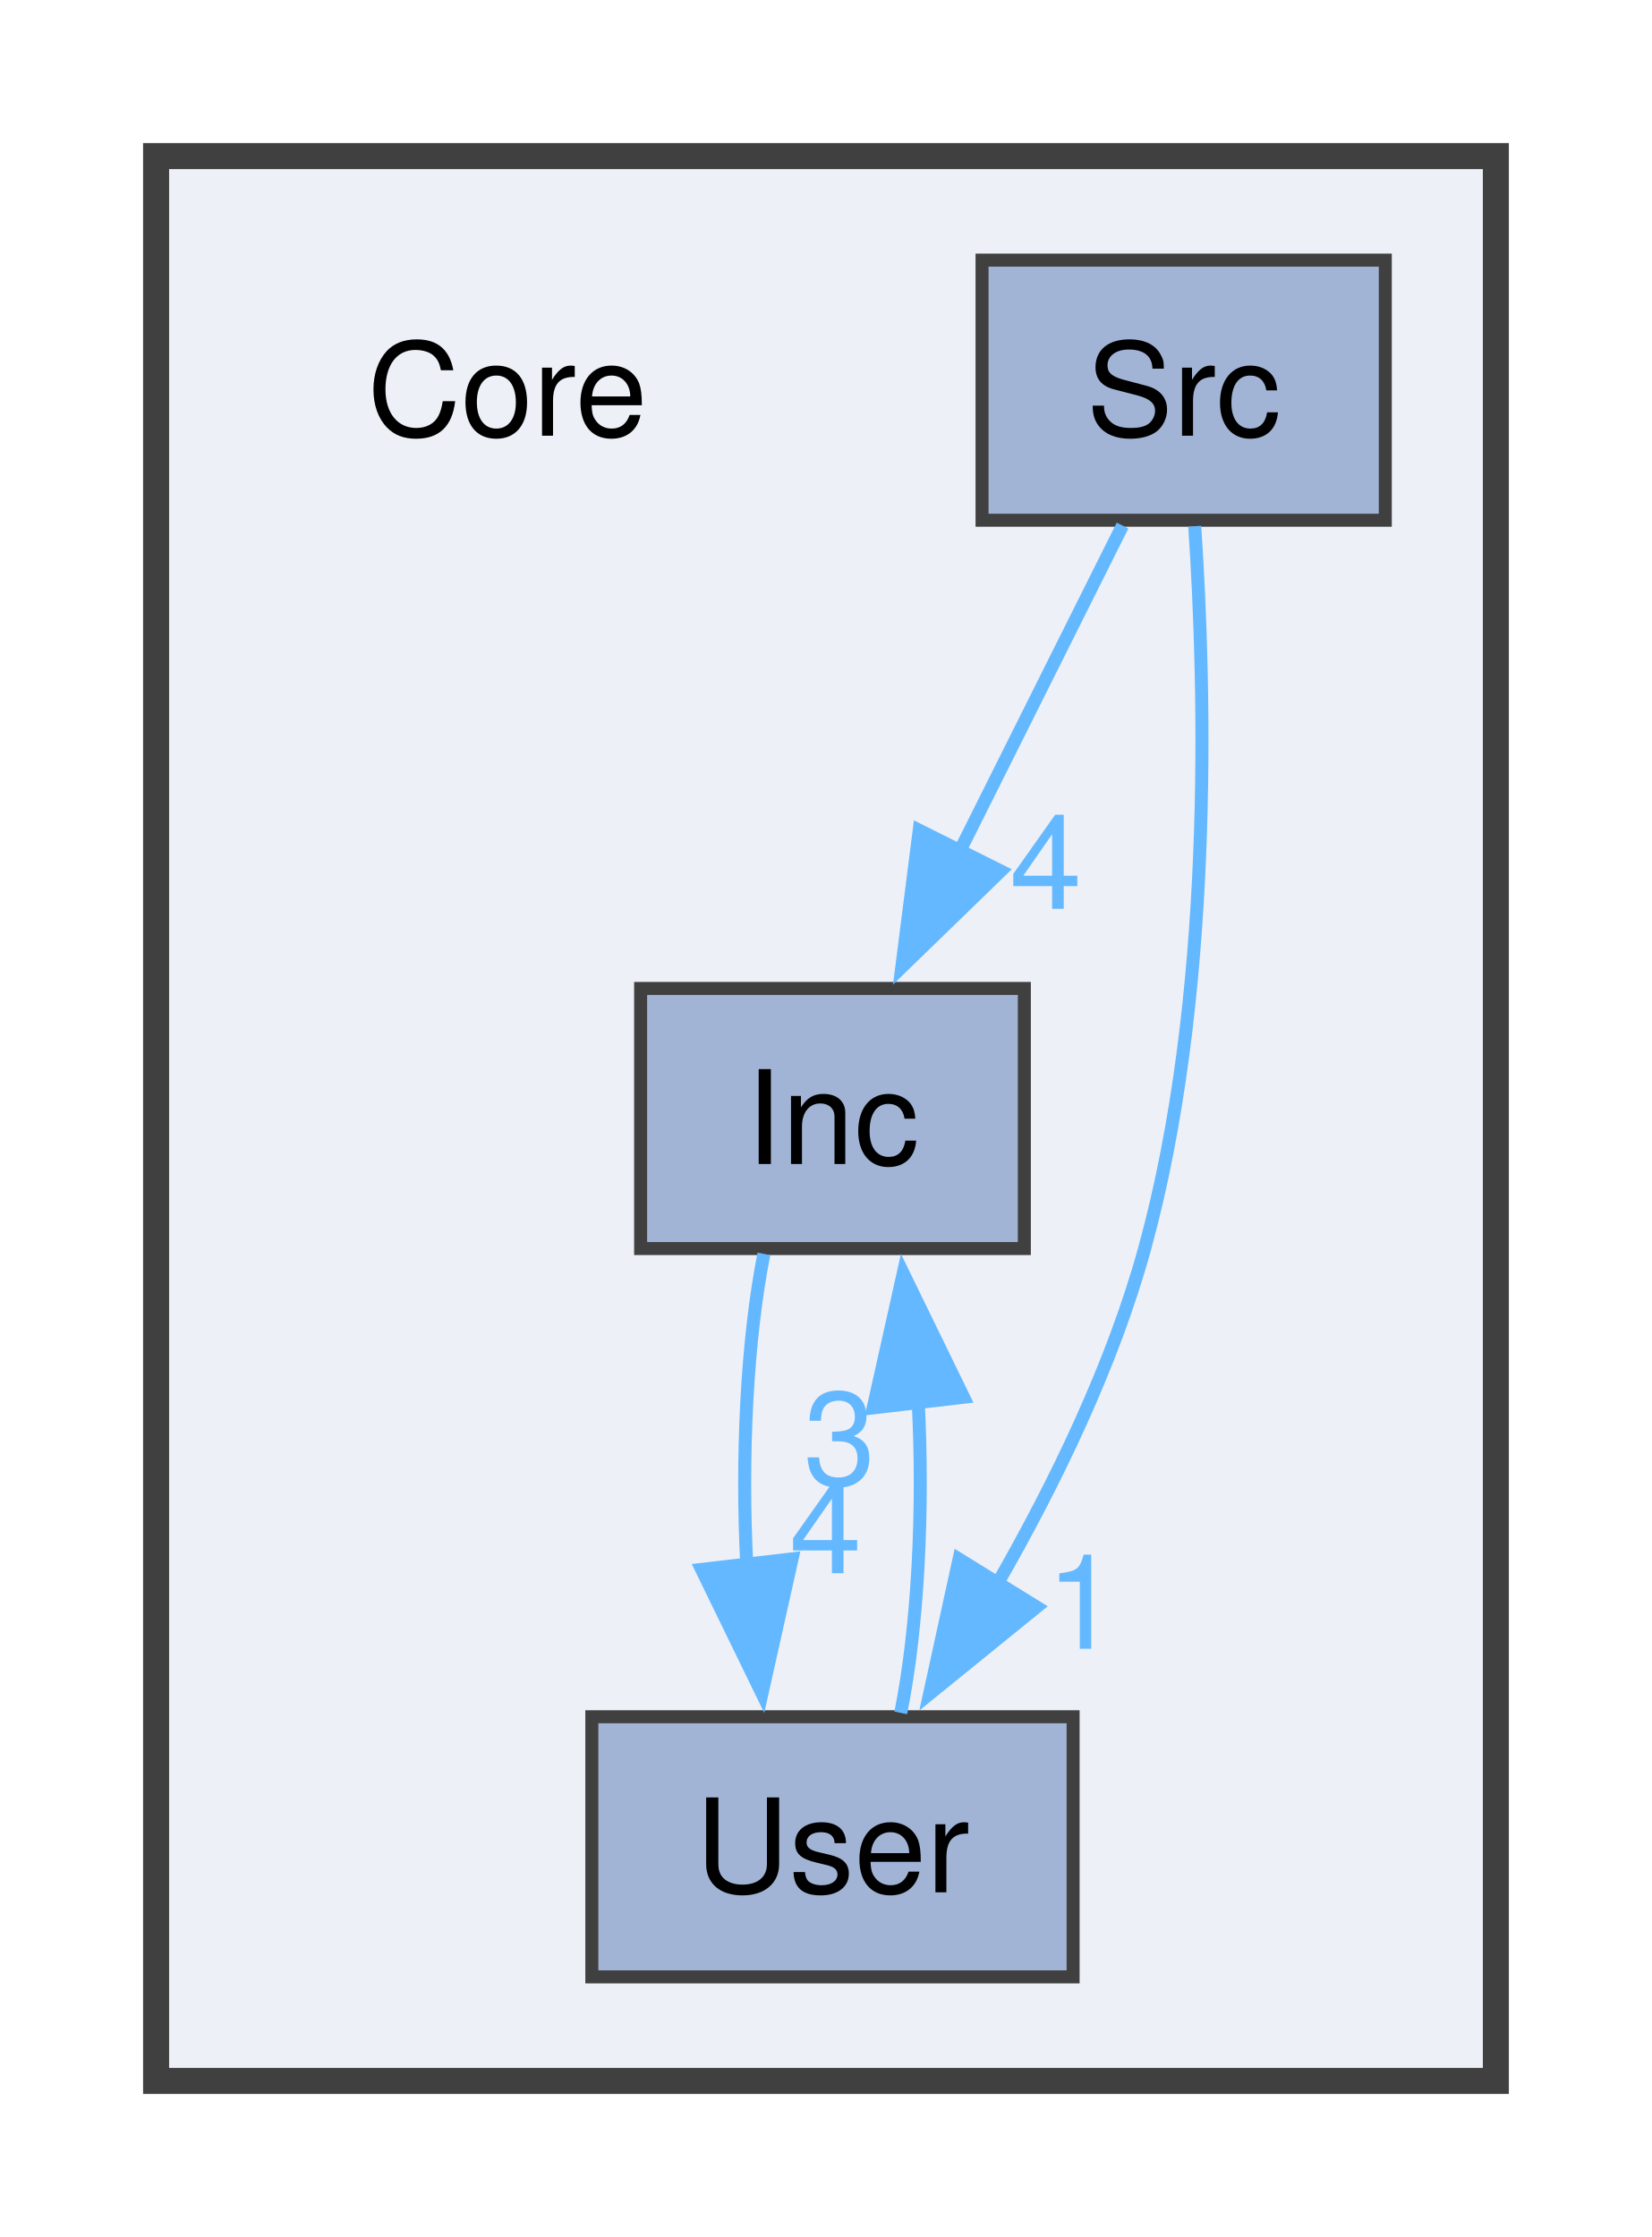
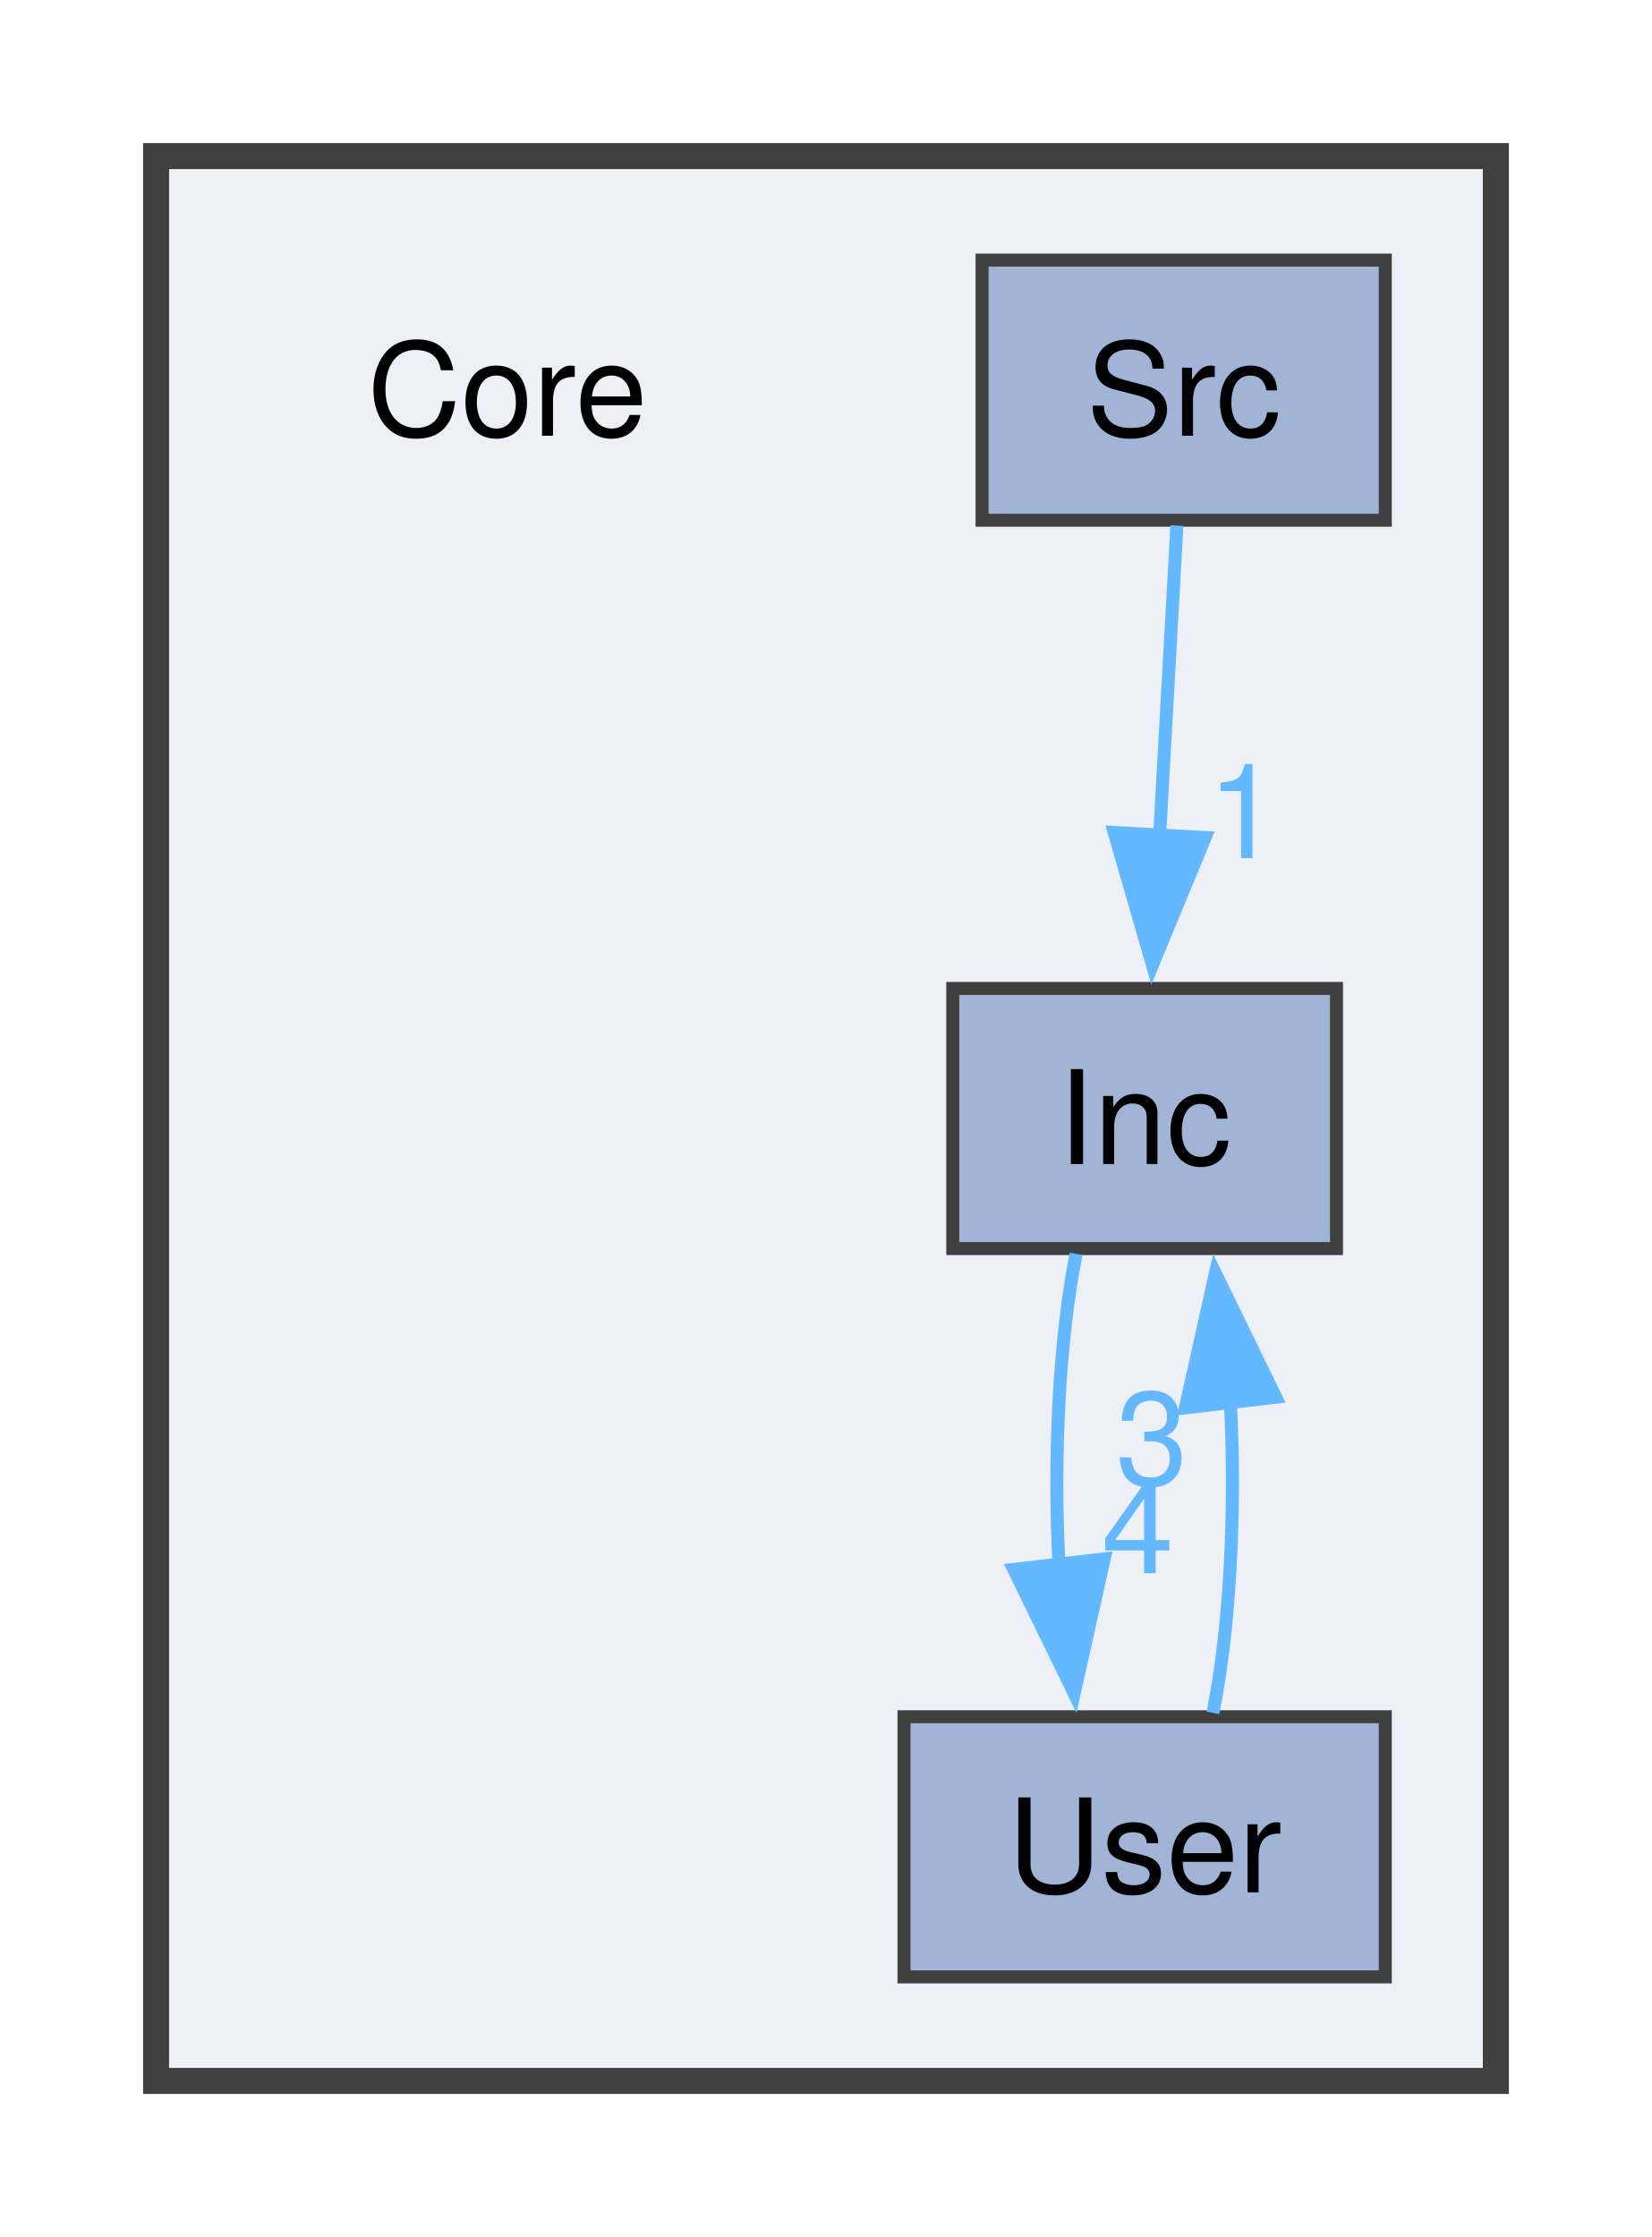
<svg xmlns="http://www.w3.org/2000/svg" xmlns:xlink="http://www.w3.org/1999/xlink" width="127pt" height="172pt" viewBox="0.00 0.00 127.00 172.00">
  <g id="graph0" class="graph" transform="scale(1 1) rotate(0) translate(4 168)">
    <g id="clust1" class="cluster">
      <g id="a_clust1">
        <a xlink:href="dir_c6310732a22f63c0c2fc5595561e68f1.html" target="_top">
          <polygon fill="#edf0f7" stroke="#404040" stroke-width="2" points="8,-8 8,-156 111,-156 111,-8 8,-8" />
        </a>
      </g>
    </g>
    <g id="node1" class="node">
      <text text-anchor="middle" x="35" y="-134.5" font-family="Helvetica,sans-Serif" font-size="10.00">Core</text>
    </g>
    <g id="node2" class="node">
      <g id="a_node2">
        <a xlink:href="dir_e2489e887f17afa3cbc07a4ec152cdd2.html" target="_top" xlink:title="Inc">
-           <polygon fill="#a2b4d6" stroke="#404040" points="74.75,-92 45.25,-92 45.25,-72 74.75,-72 74.75,-92" />
-           <text text-anchor="middle" x="60" y="-78.5" font-family="Helvetica,sans-Serif" font-size="10.00">Inc</text>
+           <polygon fill="#a2b4d6" stroke="#404040" points="98.75,-92 69.25,-92 69.25,-72 98.75,-72 98.75,-92" />
+           <text text-anchor="middle" x="84" y="-78.5" font-family="Helvetica,sans-Serif" font-size="10.00">Inc</text>
        </a>
      </g>
    </g>
    <g id="node4" class="node">
      <g id="a_node4">
        <a xlink:href="dir_ae8de5609f63c35c73f69a70b5aa1a0a.html" target="_top" xlink:title="User">
-           <polygon fill="#a2b4d6" stroke="#404040" points="78.5,-36 41.5,-36 41.5,-16 78.5,-16 78.5,-36" />
-           <text text-anchor="middle" x="60" y="-22.5" font-family="Helvetica,sans-Serif" font-size="10.00">User</text>
+           <polygon fill="#a2b4d6" stroke="#404040" points="102.5,-36 65.5,-36 65.5,-16 102.5,-16 102.5,-36" />
+           <text text-anchor="middle" x="84" y="-22.5" font-family="Helvetica,sans-Serif" font-size="10.00">User</text>
        </a>
      </g>
    </g>
    <g id="edge1" class="edge">
      <g id="a_edge1">
        <a xlink:href="dir_000002_000005.html" target="_top">
-           <path fill="none" stroke="#63b8ff" d="M54.73,-71.59C53.42,-65.01 52.98,-55.96 53.41,-47.73" />
-           <polygon fill="#63b8ff" stroke="#63b8ff" points="56.89,-48.14 54.58,-37.8 49.94,-47.33 56.89,-48.14" />
+           <path fill="none" stroke="#63b8ff" d="M78.73,-71.59C77.42,-65.01 76.98,-55.96 77.41,-47.73" />
+           <polygon fill="#63b8ff" stroke="#63b8ff" points="80.89,-48.14 78.58,-37.8 73.94,-47.33 80.89,-48.14" />
        </a>
      </g>
      <g id="a_edge1-headlabel">
        <a xlink:href="dir_000002_000005.html" target="_top" xlink:title="4">
-           <text text-anchor="middle" x="59.47" y="-47.04" font-family="Helvetica,sans-Serif" font-size="10.00" fill="#63b8ff">4</text>
+           <text text-anchor="middle" x="83.47" y="-47.04" font-family="Helvetica,sans-Serif" font-size="10.00" fill="#63b8ff">4</text>
        </a>
      </g>
    </g>
    <g id="node3" class="node">
      <g id="a_node3">
        <a xlink:href="dir_b596f468b52957496e4f78b80e029268.html" target="_top" xlink:title="Src">
          <polygon fill="#a2b4d6" stroke="#404040" points="102.5,-148 71.5,-148 71.5,-128 102.5,-128 102.5,-148" />
          <text text-anchor="middle" x="87" y="-134.5" font-family="Helvetica,sans-Serif" font-size="10.00">Src</text>
        </a>
      </g>
    </g>
+     <g id="edge2" class="edge">
+       <g id="a_edge2">
+         <a xlink:href="dir_000004_000002.html" target="_top">
+           <path fill="none" stroke="#63b8ff" d="M86.48,-127.59C86.11,-121.01 85.61,-111.96 85.15,-103.73" />
+           <polygon fill="#63b8ff" stroke="#63b8ff" points="88.65,-103.6 84.6,-93.81 81.66,-103.99 88.65,-103.6" />
+         </a>
+       </g>
+       <g id="a_edge2-headlabel">
+         <a xlink:href="dir_000004_000002.html" target="_top" xlink:title="1">
+           <text text-anchor="middle" x="91.6" y="-102.02" font-family="Helvetica,sans-Serif" font-size="10.00" fill="#63b8ff">1</text>
+         </a>
+       </g>
+     </g>
    <g id="edge3" class="edge">
      <g id="a_edge3">
-         <a xlink:href="dir_000004_000002.html" target="_top">
-           <path fill="none" stroke="#63b8ff" d="M82.3,-127.59C78.85,-120.7 74.05,-111.1 69.79,-102.57" />
-           <polygon fill="#63b8ff" stroke="#63b8ff" points="72.93,-101.03 65.33,-93.65 66.67,-104.16 72.93,-101.03" />
+         <a xlink:href="dir_000005_000002.html" target="_top">
+           <path fill="none" stroke="#63b8ff" d="M89.25,-36.3C90.59,-42.93 91.03,-52.11 90.58,-60.43" />
+           <polygon fill="#63b8ff" stroke="#63b8ff" points="87.13,-59.75 89.44,-70.09 94.08,-60.57 87.13,-59.75" />
        </a>
      </g>
      <g id="a_edge3-headlabel">
-         <a xlink:href="dir_000004_000002.html" target="_top" xlink:title="4">
-           <text text-anchor="middle" x="76.4" y="-98.12" font-family="Helvetica,sans-Serif" font-size="10.00" fill="#63b8ff">4</text>
-         </a>
-       </g>
-     </g>
-     <g id="edge2" class="edge">
-       <g id="a_edge2">
-         <a xlink:href="dir_000004_000005.html" target="_top">
-           <path fill="none" stroke="#63b8ff" d="M87.85,-127.54C88.71,-114.71 89.27,-91.17 84,-72 81.55,-63.06 77.09,-53.91 72.67,-46.21" />
-           <polygon fill="#63b8ff" stroke="#63b8ff" points="75.69,-44.44 67.47,-37.77 69.73,-48.12 75.69,-44.44" />
-         </a>
-       </g>
-       <g id="a_edge2-headlabel">
-         <a xlink:href="dir_000004_000005.html" target="_top" xlink:title="1">
-           <text text-anchor="middle" x="79.2" y="-41.23" font-family="Helvetica,sans-Serif" font-size="10.00" fill="#63b8ff">1</text>
-         </a>
-       </g>
-     </g>
-     <g id="edge4" class="edge">
-       <g id="a_edge4">
-         <a xlink:href="dir_000005_000002.html" target="_top">
-           <path fill="none" stroke="#63b8ff" d="M65.25,-36.3C66.59,-42.93 67.03,-52.11 66.58,-60.43" />
-           <polygon fill="#63b8ff" stroke="#63b8ff" points="63.13,-59.75 65.44,-70.09 70.08,-60.57 63.13,-59.75" />
-         </a>
-       </g>
-       <g id="a_edge4-headlabel">
        <a xlink:href="dir_000005_000002.html" target="_top" xlink:title="3">
-           <text text-anchor="middle" x="60.55" y="-53.85" font-family="Helvetica,sans-Serif" font-size="10.00" fill="#63b8ff">3</text>
+           <text text-anchor="middle" x="84.55" y="-53.85" font-family="Helvetica,sans-Serif" font-size="10.00" fill="#63b8ff">3</text>
        </a>
      </g>
    </g>
  </g>
</svg>
